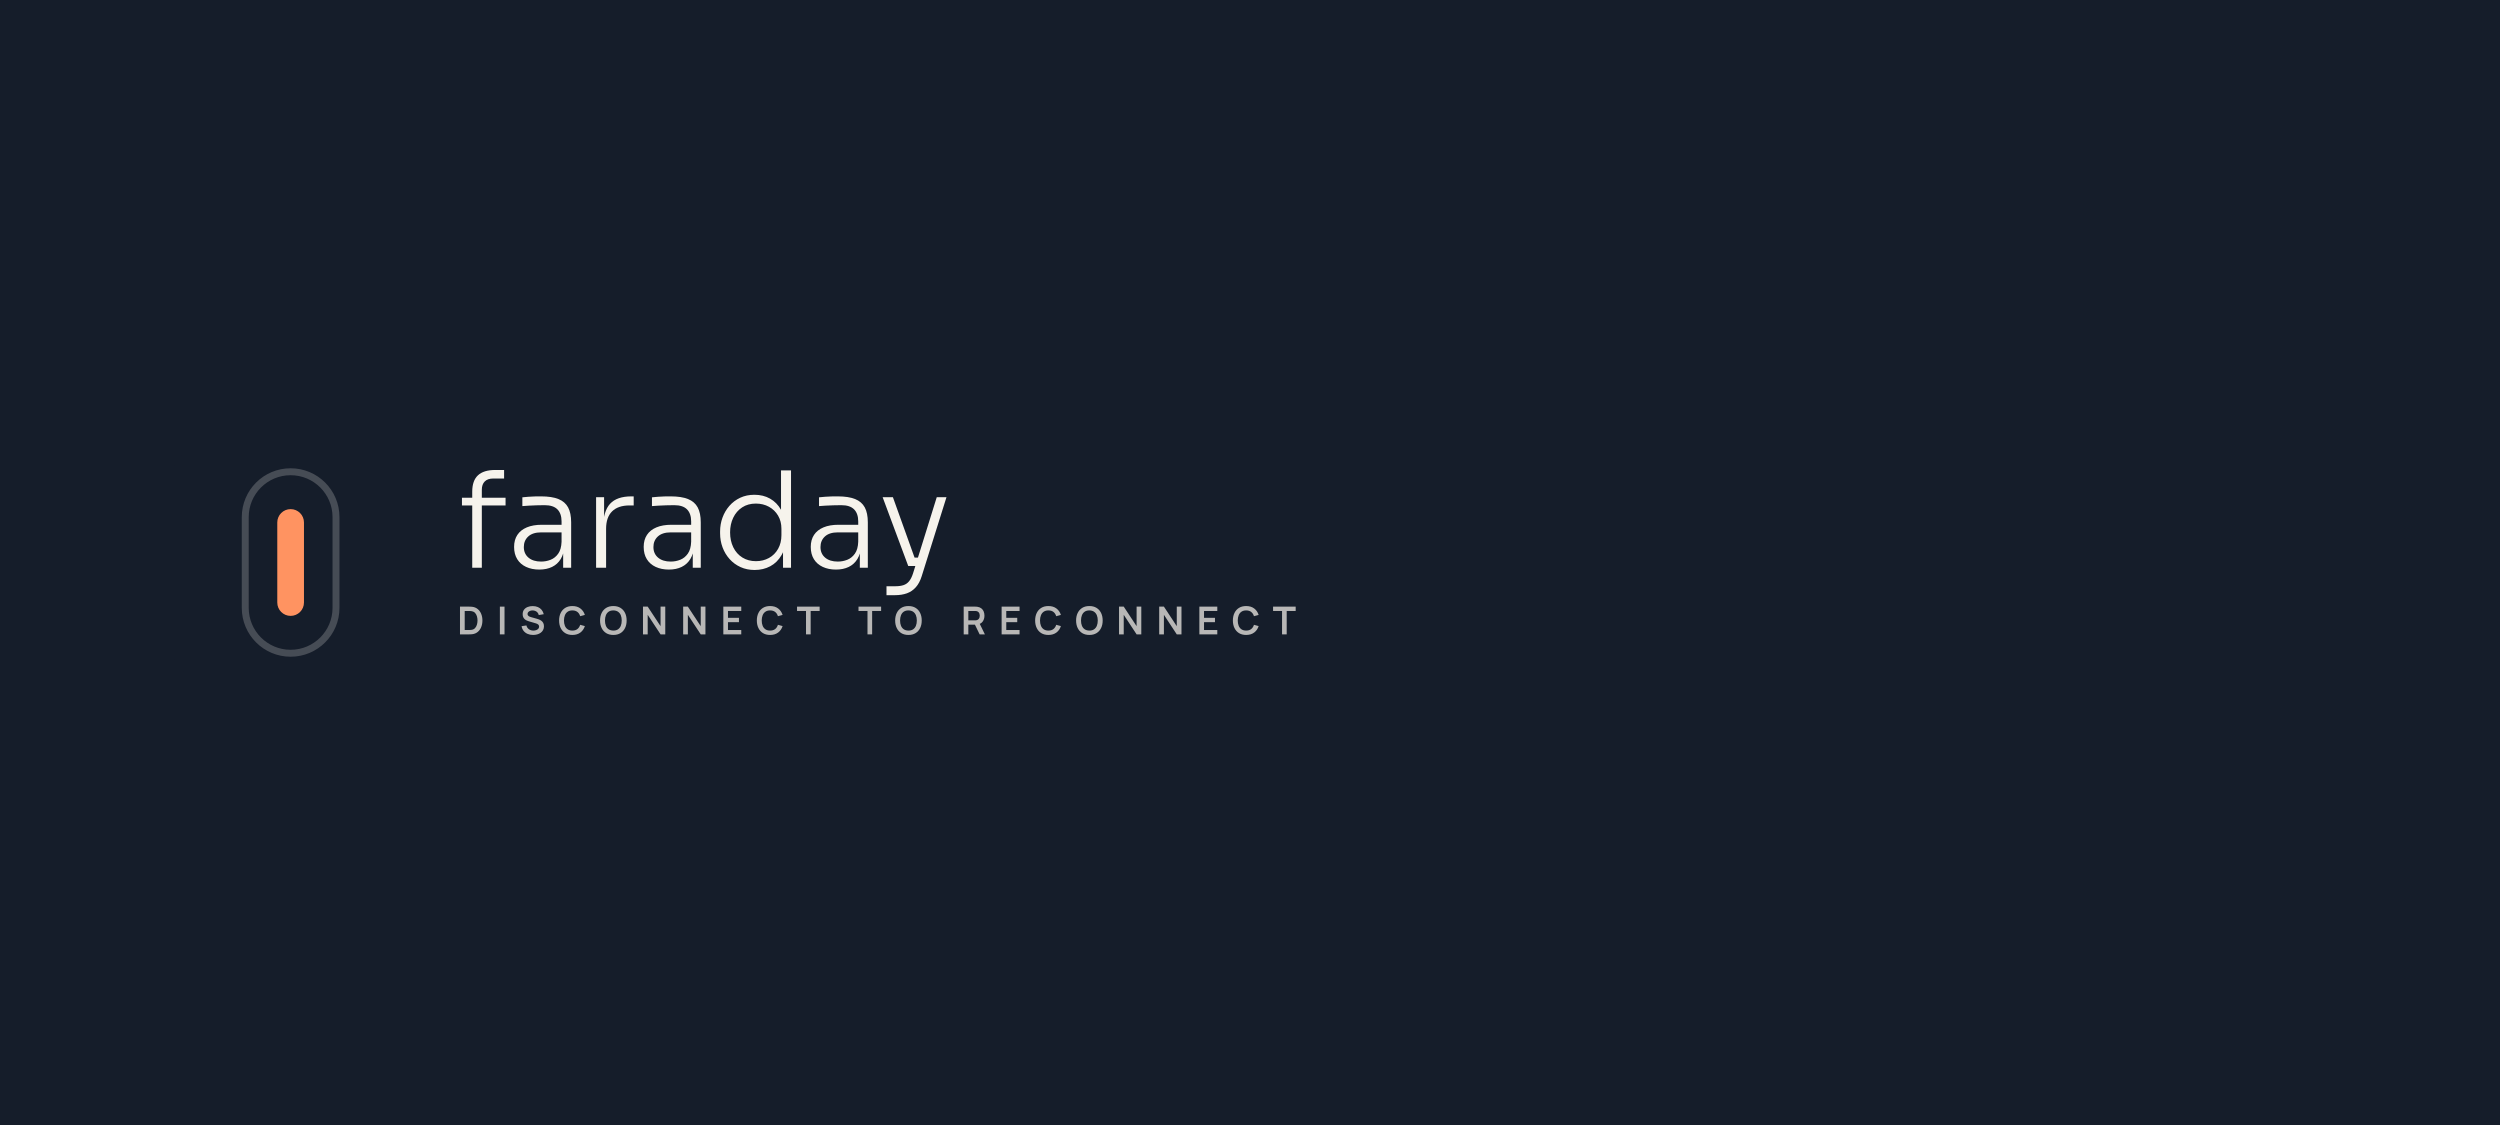
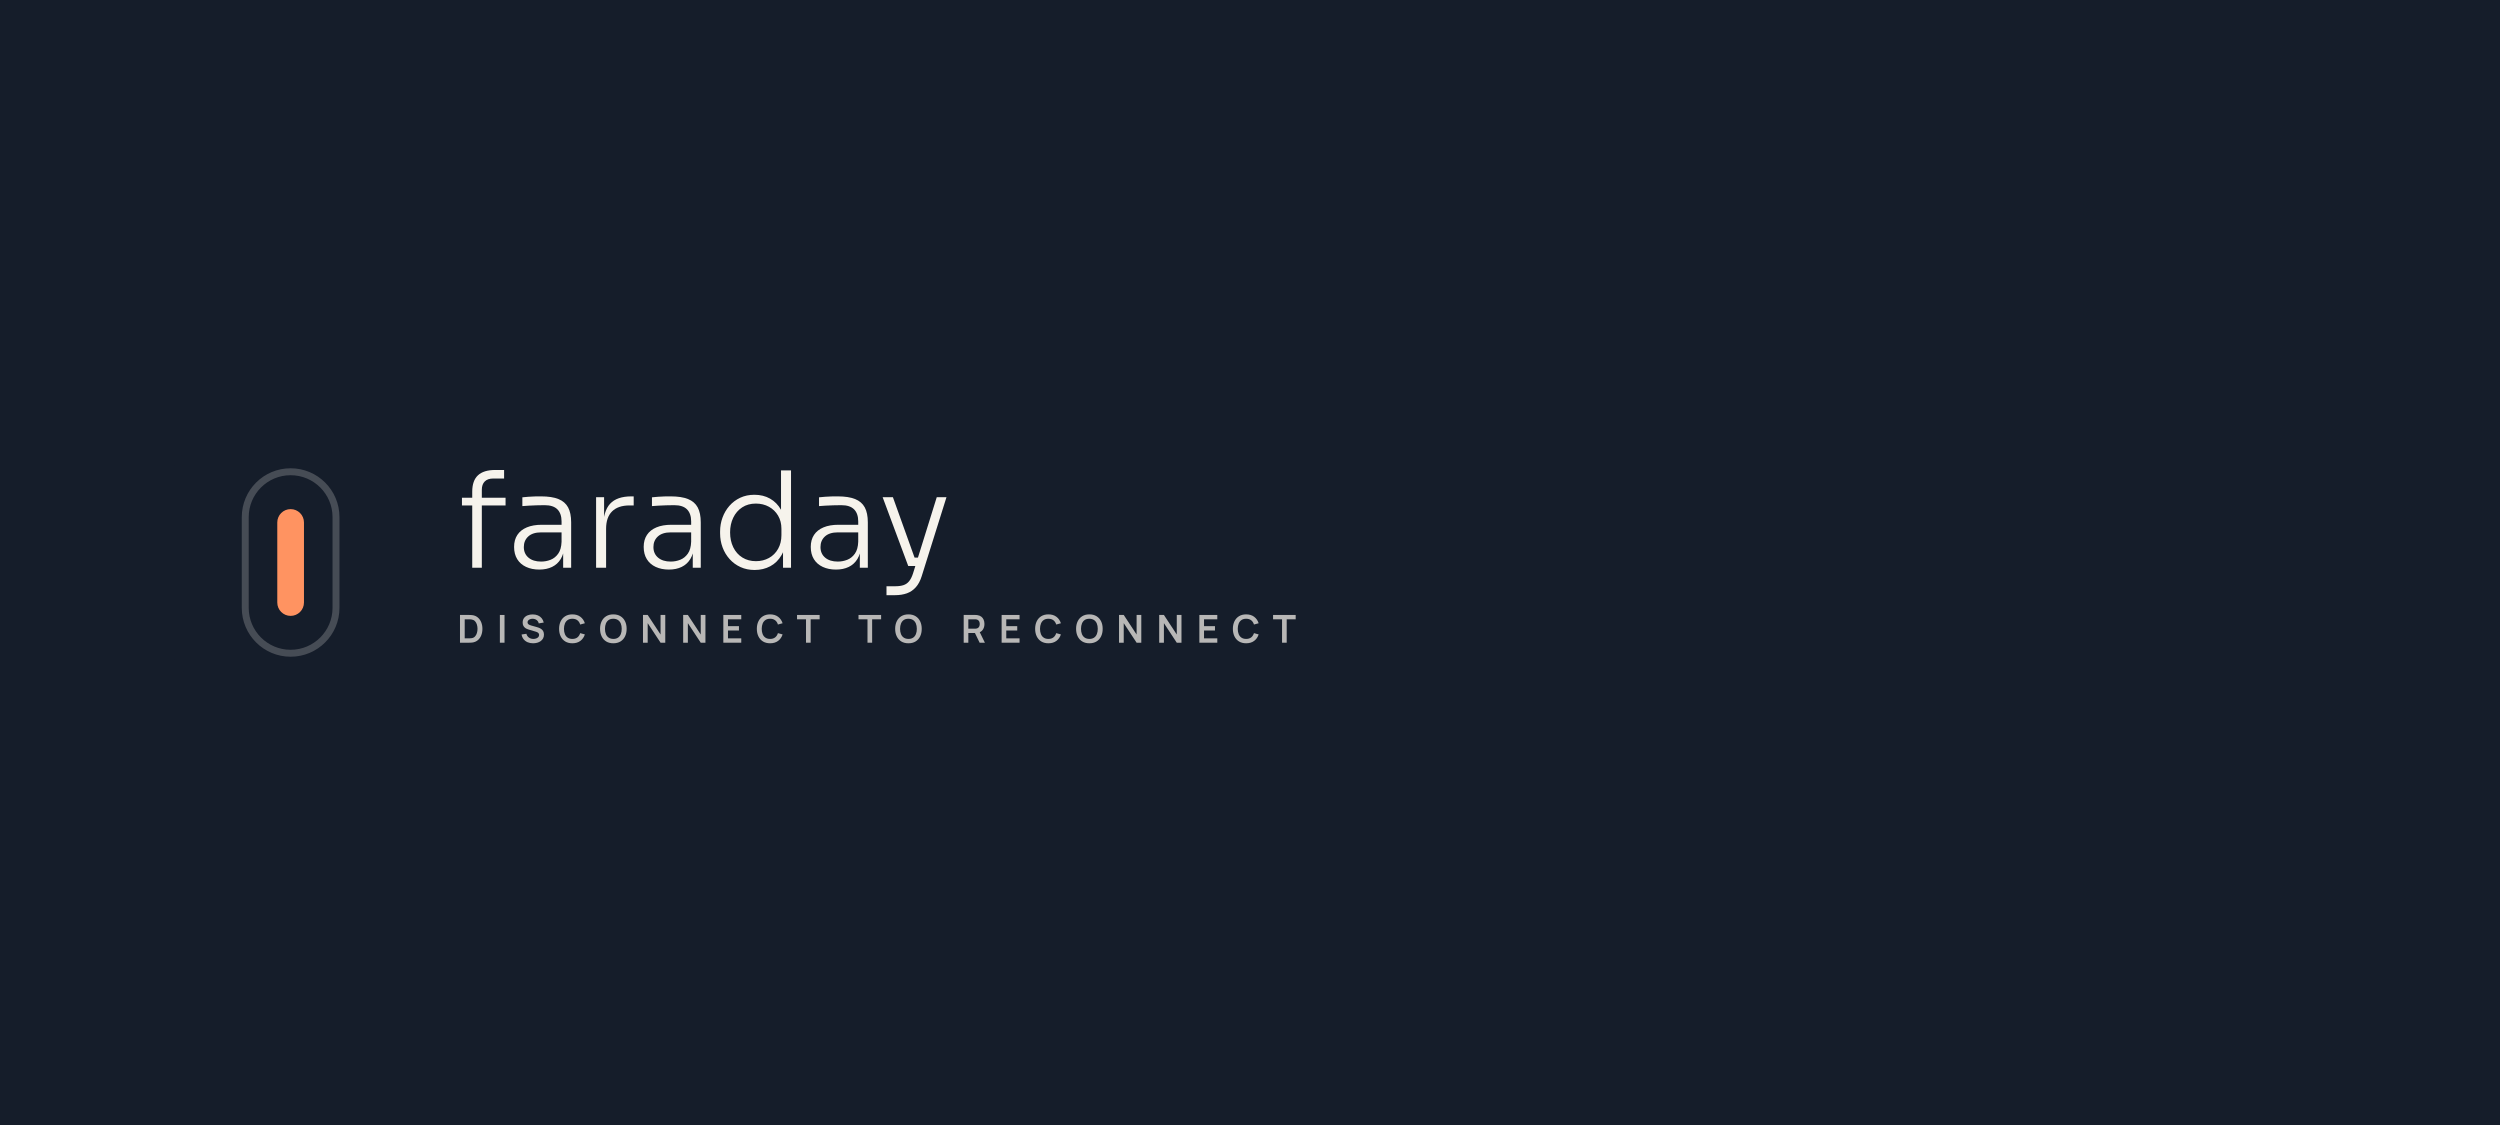
<svg xmlns="http://www.w3.org/2000/svg" width="2400" height="1080" viewBox="0 0 2400 1080" fill="none">
  <rect width="2400" height="1080" fill="#151D2A" />
  <g transform="translate(156 417) scale(2.5625)">
    <rect width="96" height="96" rx="26" fill="#151D2A" />
    <rect x="31" y="14" width="34" height="68" rx="17" stroke="rgba(246,243,236,.22)" stroke-width="2.6" />
    <rect x="43" y="28" width="10" height="40" rx="5" fill="#FF9361" />
  </g>
  <path d="M462.55 545L453.34 545L453.34 472.04Q453.34 461.42 458.84 456.30Q464.34 451.18 475.35 451.18L475.35 451.18L483.93 451.18L483.93 459.37L473.56 459.37Q468.18 459.37 465.37 462.18Q462.55 465 462.55 470.12L462.55 470.12L462.55 545ZM485.34 485.22L443.48 485.22L443.48 477.80L485.34 477.80L485.34 485.22Z" fill="#F6F3EC" opacity="1" />
  <path d="M548.31 545L540.63 545L540.63 524.65L539.10 524.65L539.10 500.58Q539.10 493.03 535.13 489Q531.16 484.97 522.84 484.97L522.84 484.97Q519 484.97 515.10 485.10Q511.19 485.22 507.67 485.42Q504.15 485.61 501.46 485.86L501.46 485.86L501.46 477.42Q504.28 477.16 507.22 476.90Q510.17 476.65 513.30 476.58Q516.44 476.52 519.38 476.52L519.38 476.52Q529.75 476.52 536.09 479.08Q542.42 481.64 545.37 487.08Q548.31 492.52 548.31 501.48L548.31 501.48L548.31 545ZM517.72 546.79L517.72 546.79Q510.55 546.79 505.05 544.23Q499.54 541.67 496.54 536.81Q493.53 531.94 493.53 525.03L493.53 525.03Q493.53 518.25 496.66 513.51Q499.80 508.78 505.75 506.28Q511.70 503.78 520.15 503.78L520.15 503.78L539.99 503.78L539.99 511.08L519.51 511.08Q511.45 511.08 507.16 514.98Q502.87 518.89 502.87 525.16L502.87 525.16Q502.87 531.56 507.35 535.34Q511.83 539.11 519.51 539.11L519.51 539.11Q524.25 539.11 528.60 537.38Q532.95 535.66 535.90 531.50Q538.84 527.34 539.10 520.04L539.10 520.04L541.91 524.01Q541.40 531.56 538.33 536.62Q535.26 541.67 530.01 544.23Q524.76 546.79 517.72 546.79Z" fill="#F6F3EC" opacity="1" />
  <path d="M581.85 545L572.25 545L572.25 477.29L579.93 477.29L579.93 505.58L579.16 505.58Q579.16 490.73 585.69 483.62Q592.22 476.52 606.17 476.52L606.17 476.52L608.34 476.52L608.34 485.22L604.38 485.22Q593.37 485.22 587.61 490.92Q581.85 496.62 581.85 507.62L581.85 507.62L581.85 545Z" fill="#F6F3EC" opacity="1" />
  <path d="M672.73 545L665.05 545L665.05 524.65L663.51 524.65L663.51 500.58Q663.51 493.03 659.54 489Q655.58 484.97 647.26 484.97L647.26 484.97Q643.42 484.97 639.51 485.10Q635.61 485.22 632.09 485.42Q628.57 485.61 625.88 485.86L625.88 485.86L625.88 477.42Q628.70 477.16 631.64 476.90Q634.58 476.65 637.72 476.58Q640.86 476.52 643.80 476.52L643.80 476.52Q654.17 476.52 660.50 479.08Q666.84 481.64 669.78 487.08Q672.73 492.52 672.73 501.48L672.73 501.48L672.73 545ZM642.14 546.79L642.14 546.79Q634.97 546.79 629.46 544.23Q623.96 541.67 620.95 536.81Q617.94 531.94 617.94 525.03L617.94 525.03Q617.94 518.25 621.08 513.51Q624.22 508.78 630.17 506.28Q636.12 503.78 644.57 503.78L644.57 503.78L664.41 503.78L664.41 511.08L643.93 511.08Q635.86 511.08 631.58 514.98Q627.29 518.89 627.29 525.16L627.29 525.16Q627.29 531.56 631.77 535.34Q636.25 539.11 643.93 539.11L643.93 539.11Q648.66 539.11 653.02 537.38Q657.37 535.66 660.31 531.50Q663.26 527.34 663.51 520.04L663.51 520.04L666.33 524.01Q665.82 531.56 662.74 536.62Q659.67 541.67 654.42 544.23Q649.18 546.79 642.14 546.79Z" fill="#F6F3EC" opacity="1" />
  <path d="M724.44 547.18L724.44 547.18Q717.02 547.18 710.94 544.42Q704.86 541.67 700.44 536.74Q696.02 531.82 693.66 525.48Q691.29 519.14 691.29 511.98L691.29 511.98L691.29 510.18Q691.29 503.27 693.59 496.94Q695.90 490.60 700.18 485.67Q704.47 480.74 710.55 477.86Q716.63 474.98 724.18 474.98L724.18 474.98Q732.76 474.98 739.29 478.70Q745.82 482.41 749.78 489.38Q753.75 496.36 754.01 506.47L754.01 506.47L749.78 498.54L749.78 451.56L759.38 451.56L759.38 545L751.70 545L751.70 514.92L754.78 514.92Q754.52 525.54 750.36 532.78Q746.20 540.01 739.48 543.59Q732.76 547.18 724.44 547.18ZM725.72 538.73L725.72 538.73Q732.63 538.73 738.20 535.66Q743.77 532.58 746.97 526.89Q750.17 521.19 750.17 513.77L750.17 513.77L750.17 507.62Q750.17 500.46 746.97 495.02Q743.77 489.58 738.20 486.50Q732.63 483.43 725.59 483.43L725.59 483.43Q718.04 483.43 712.47 487.08Q706.90 490.73 703.90 497Q700.89 503.27 700.89 511.08L700.89 511.08Q700.89 519.14 703.96 525.42Q707.03 531.69 712.66 535.21Q718.30 538.73 725.72 538.73Z" fill="#F6F3EC" opacity="1" />
  <path d="M833.11 545L825.43 545L825.43 524.65L823.90 524.65L823.90 500.58Q823.90 493.03 819.93 489Q815.96 484.97 807.64 484.97L807.64 484.97Q803.80 484.97 799.90 485.10Q795.99 485.22 792.47 485.42Q788.95 485.61 786.26 485.86L786.26 485.86L786.26 477.42Q789.08 477.16 792.02 476.90Q794.97 476.65 798.10 476.58Q801.24 476.52 804.18 476.52L804.18 476.52Q814.55 476.52 820.89 479.08Q827.22 481.64 830.17 487.08Q833.11 492.52 833.11 501.48L833.11 501.48L833.11 545ZM802.52 546.79L802.52 546.79Q795.35 546.79 789.85 544.23Q784.34 541.67 781.34 536.81Q778.33 531.94 778.33 525.03L778.33 525.03Q778.33 518.25 781.46 513.51Q784.60 508.78 790.55 506.28Q796.50 503.78 804.95 503.78L804.95 503.78L824.79 503.78L824.79 511.08L804.31 511.08Q796.25 511.08 791.96 514.98Q787.67 518.89 787.67 525.16L787.67 525.16Q787.67 531.56 792.15 535.34Q796.63 539.11 804.31 539.11L804.31 539.11Q809.05 539.11 813.40 537.38Q817.75 535.66 820.70 531.50Q823.64 527.34 823.90 520.04L823.90 520.04L826.71 524.01Q826.20 531.56 823.13 536.62Q820.06 541.67 814.81 544.23Q809.56 546.79 802.52 546.79Z" fill="#F6F3EC" opacity="1" />
  <path d="M859.22 571.37L851.03 571.37L851.03 562.79L859.74 562.79Q864.22 562.79 867.42 561.70Q870.62 560.62 872.79 557.93Q874.97 555.24 876.50 550.50L876.50 550.50L899.29 477.29L908.63 477.29L884.82 553.19Q882.78 559.72 879.19 563.75Q875.61 567.78 870.62 569.58Q865.62 571.37 859.22 571.37L859.22 571.37ZM885.21 543.34L873.05 543.34L873.05 535.27L885.21 535.27L885.21 543.34ZM880.86 543.34L871.90 543.34L847.32 477.29L857.18 477.29L880.86 543.34Z" fill="#F6F3EC" opacity="1" />
-   <path d="M450.08 609L441.59 609L441.59 582.36L450.08 582.36Q450.41 582.36 451.40 582.38Q452.39 582.40 453.32 582.51L453.32 582.51Q456.48 582.91 458.67 584.76Q460.87 586.60 462.00 589.45Q463.12 592.29 463.12 595.68L463.12 595.68Q463.12 599.07 462.00 601.91Q460.87 604.76 458.67 606.60Q456.48 608.45 453.32 608.85L453.32 608.85Q452.41 608.96 451.41 608.98Q450.41 609 450.08 609L450.08 609ZM446.12 586.56L446.12 604.80L450.08 604.80Q450.64 604.80 451.50 604.76Q452.36 604.73 453.02 604.60L453.02 604.60Q454.91 604.25 456.09 602.91Q457.28 601.58 457.84 599.68Q458.41 597.77 458.41 595.68L458.41 595.68Q458.41 593.52 457.83 591.61Q457.26 589.70 456.07 588.41Q454.87 587.11 453.02 586.76L453.02 586.76Q452.36 586.62 451.50 586.59Q450.64 586.56 450.08 586.56L450.08 586.56L446.12 586.56Z" fill="#F6F3EC" opacity="0.72" />
-   <path d="M484.34 609L479.88 609L479.88 582.36L484.34 582.36L484.34 609Z" fill="#F6F3EC" opacity="0.72" />
-   <path d="M511.75 609.55L511.75 609.55Q508.82 609.55 506.48 608.54Q504.14 607.52 502.64 605.62Q501.13 603.73 500.72 601.12L500.72 601.12L505.35 600.42Q505.94 602.78 507.78 604.08Q509.62 605.37 512.02 605.37L512.02 605.37Q513.45 605.37 514.71 604.93Q515.97 604.49 516.75 603.63Q517.54 602.78 517.54 601.54L517.54 601.54Q517.54 600.99 517.35 600.52Q517.17 600.05 516.81 599.68Q516.45 599.31 515.88 599.00Q515.32 598.70 514.58 598.47L514.58 598.47L507.70 596.44Q506.81 596.18 505.78 595.74Q504.75 595.31 503.84 594.54Q502.92 593.77 502.34 592.58Q501.76 591.39 501.76 589.63L501.76 589.63Q501.76 587.06 503.06 585.31Q504.37 583.56 506.58 582.69Q508.79 581.82 511.49 581.84L511.49 581.84Q514.23 581.86 516.37 582.78Q518.52 583.69 519.96 585.43Q521.40 587.17 522.00 589.63L522.00 589.63L517.20 590.46Q516.91 589.06 516.07 588.07Q515.23 587.08 514.01 586.56Q512.80 586.04 511.43 586.00L511.43 586.00Q510.10 585.99 508.96 586.40Q507.83 586.82 507.13 587.60Q506.44 588.37 506.44 589.41L506.44 589.41Q506.44 590.39 507.03 591.01Q507.62 591.63 508.50 591.99Q509.38 592.35 510.29 592.59L510.29 592.59L515.06 593.92Q516.04 594.18 517.26 594.63Q518.48 595.07 519.61 595.87Q520.74 596.66 521.47 597.96Q522.20 599.25 522.20 601.25L522.20 601.25Q522.20 603.32 521.34 604.88Q520.48 606.45 519.02 607.48Q517.56 608.52 515.68 609.04Q513.80 609.55 511.75 609.55Z" fill="#F6F3EC" opacity="0.72" />
-   <path d="M549.48 609.55L549.48 609.55Q545.49 609.55 542.64 607.81Q539.79 606.06 538.26 602.93Q536.73 599.81 536.73 595.68L536.73 595.68Q536.73 591.55 538.26 588.43Q539.79 585.30 542.64 583.55Q545.49 581.80 549.48 581.80L549.48 581.80Q554.09 581.80 557.16 584.11Q560.23 586.41 561.47 590.32L561.47 590.32L556.97 591.55Q556.20 588.95 554.33 587.48Q552.46 586.00 549.48 586.00L549.48 586.00Q546.80 586.00 545.01 587.21Q543.23 588.41 542.33 590.58Q541.43 592.76 541.41 595.68L541.41 595.68Q541.41 598.60 542.31 600.78Q543.21 602.95 545.00 604.15Q546.80 605.36 549.48 605.36L549.48 605.36Q552.46 605.36 554.33 603.88Q556.20 602.40 556.97 599.81L556.97 599.81L561.47 601.04Q560.23 604.95 557.16 607.25Q554.09 609.55 549.48 609.55Z" fill="#F6F3EC" opacity="0.72" />
-   <path d="M588.81 609.55L588.81 609.55Q584.81 609.55 581.96 607.81Q579.11 606.06 577.59 602.93Q576.06 599.81 576.06 595.68L576.06 595.68Q576.06 591.55 577.59 588.43Q579.11 585.30 581.96 583.55Q584.81 581.80 588.81 581.80L588.81 581.80Q592.80 581.80 595.66 583.55Q598.52 585.30 600.04 588.43Q601.57 591.55 601.57 595.68L601.57 595.68Q601.57 599.81 600.04 602.93Q598.52 606.06 595.66 607.81Q592.80 609.55 588.81 609.55ZM588.81 605.36L588.81 605.36Q591.49 605.37 593.27 604.17Q595.06 602.97 595.96 600.79Q596.85 598.60 596.85 595.68L596.85 595.68Q596.85 592.76 595.96 590.60Q595.06 588.45 593.27 587.24Q591.49 586.04 588.81 586.00L588.81 586.00Q586.12 585.99 584.35 587.19Q582.57 588.39 581.67 590.57Q580.78 592.76 580.78 595.68L580.78 595.68Q580.78 598.60 581.66 600.76Q582.55 602.91 584.34 604.12Q586.12 605.32 588.81 605.36Z" fill="#F6F3EC" opacity="0.72" />
-   <path d="M621.78 609L617.27 609L617.27 582.36L621.78 582.36L634.14 601.14L634.14 582.36L638.66 582.36L638.66 609L634.14 609L621.78 590.22L621.78 609Z" fill="#F6F3EC" opacity="0.72" />
-   <path d="M660.35 609L655.84 609L655.84 582.36L660.35 582.36L672.71 601.14L672.71 582.36L677.22 582.36L677.22 609L672.71 609L660.35 590.22L660.35 609Z" fill="#F6F3EC" opacity="0.72" />
-   <path d="M711.61 609L694.40 609L694.40 582.36L711.61 582.36L711.61 586.54L698.86 586.54L698.86 593.11L709.39 593.11L709.39 597.29L698.86 597.29L698.86 604.82L711.61 604.82L711.61 609Z" fill="#F6F3EC" opacity="0.72" />
-   <path d="M739.31 609.55L739.31 609.55Q735.32 609.55 732.47 607.81Q729.62 606.06 728.09 602.93Q726.57 599.81 726.57 595.68L726.57 595.68Q726.57 591.55 728.09 588.43Q729.62 585.30 732.47 583.55Q735.32 581.80 739.31 581.80L739.31 581.80Q743.92 581.80 746.99 584.11Q750.06 586.41 751.30 590.32L751.30 590.32L746.81 591.55Q746.03 588.95 744.16 587.48Q742.29 586.00 739.31 586.00L739.31 586.00Q736.63 586.00 734.85 587.21Q733.06 588.41 732.16 590.58Q731.27 592.76 731.25 595.68L731.25 595.68Q731.25 598.60 732.15 600.78Q733.04 602.95 734.84 604.15Q736.63 605.36 739.31 605.36L739.31 605.36Q742.29 605.36 744.16 603.88Q746.03 602.40 746.81 599.81L746.81 599.81L751.30 601.04Q750.06 604.95 746.99 607.25Q743.92 609.55 739.31 609.55Z" fill="#F6F3EC" opacity="0.72" />
-   <path d="M778.23 609L773.77 609L773.77 586.54L765.15 586.54L765.15 582.36L786.85 582.36L786.85 586.54L778.23 586.54L778.23 609Z" fill="#F6F3EC" opacity="0.72" />
-   <path d="M837.25 609L832.79 609L832.79 586.54L824.17 586.54L824.17 582.36L845.87 582.36L845.87 586.54L837.25 586.54L837.25 609Z" fill="#F6F3EC" opacity="0.72" />
-   <path d="M872.10 609.55L872.10 609.55Q868.10 609.55 865.25 607.81Q862.41 606.06 860.88 602.93Q859.35 599.81 859.35 595.68L859.35 595.68Q859.35 591.55 860.88 588.43Q862.41 585.30 865.25 583.55Q868.10 581.80 872.10 581.80L872.10 581.80Q876.10 581.80 878.95 583.55Q881.81 585.30 883.34 588.43Q884.86 591.55 884.86 595.68L884.86 595.68Q884.86 599.81 883.34 602.93Q881.81 606.06 878.95 607.81Q876.10 609.55 872.10 609.55ZM872.10 605.36L872.10 605.36Q874.78 605.37 876.57 604.17Q878.35 602.97 879.25 600.79Q880.15 598.60 880.15 595.68L880.15 595.68Q880.15 592.76 879.25 590.60Q878.35 588.45 876.57 587.24Q874.78 586.04 872.10 586.00L872.10 586.00Q869.42 585.99 867.64 587.19Q865.87 588.39 864.97 590.57Q864.07 592.76 864.07 595.68L864.07 595.68Q864.07 598.60 864.96 600.76Q865.85 602.91 867.63 604.12Q869.42 605.32 872.10 605.36Z" fill="#F6F3EC" opacity="0.72" />
-   <path d="M929.60 609L925.14 609L925.14 582.36L936.15 582.36Q936.54 582.36 937.15 582.39Q937.76 582.42 938.28 582.51L938.28 582.51Q940.59 582.86 942.10 584.04Q943.61 585.23 944.34 587.03Q945.07 588.84 945.07 591.04L945.07 591.04Q945.07 594.29 943.42 596.63Q941.78 598.97 938.37 599.53L938.37 599.53L936.47 599.69L929.60 599.69L929.60 609ZM945.49 609L940.44 609L935.19 598.16L939.72 597.16L945.49 609ZM929.60 586.54L929.60 595.53L935.97 595.53Q936.34 595.53 936.80 595.50Q937.26 595.46 937.65 595.35L937.65 595.35Q938.76 595.07 939.40 594.37Q940.04 593.66 940.31 592.78Q940.57 591.89 940.57 591.04L940.57 591.04Q940.57 590.19 940.31 589.29Q940.04 588.39 939.40 587.69Q938.76 586.99 937.65 586.71L937.65 586.71Q937.26 586.60 936.80 586.57Q936.34 586.54 935.97 586.54L935.97 586.54L929.60 586.54Z" fill="#F6F3EC" opacity="0.72" />
-   <path d="M978.77 609L961.56 609L961.56 582.36L978.77 582.36L978.77 586.54L966.02 586.54L966.02 593.11L976.55 593.11L976.55 597.29L966.02 597.29L966.02 604.82L978.77 604.82L978.77 609Z" fill="#F6F3EC" opacity="0.72" />
-   <path d="M1006.48 609.55L1006.48 609.55Q1002.48 609.55 999.63 607.81Q996.78 606.06 995.26 602.93Q993.73 599.81 993.73 595.68L993.73 595.68Q993.73 591.55 995.26 588.43Q996.78 585.30 999.63 583.55Q1002.48 581.80 1006.48 581.80L1006.48 581.80Q1011.08 581.80 1014.15 584.11Q1017.22 586.41 1018.46 590.32L1018.46 590.32L1013.97 591.55Q1013.19 588.95 1011.32 587.48Q1009.45 586.00 1006.48 586.00L1006.48 586.00Q1003.79 586.00 1002.01 587.21Q1000.22 588.41 999.33 590.58Q998.43 592.76 998.41 595.68L998.41 595.68Q998.41 598.60 999.31 600.78Q1000.20 602.95 1002.00 604.15Q1003.79 605.36 1006.48 605.36L1006.48 605.36Q1009.45 605.36 1011.32 603.88Q1013.19 602.40 1013.97 599.81L1013.97 599.81L1018.46 601.04Q1017.22 604.95 1014.15 607.25Q1011.08 609.55 1006.48 609.55Z" fill="#F6F3EC" opacity="0.72" />
-   <path d="M1045.80 609.55L1045.80 609.55Q1041.80 609.55 1038.96 607.81Q1036.11 606.06 1034.58 602.93Q1033.05 599.81 1033.05 595.68L1033.05 595.68Q1033.05 591.55 1034.58 588.43Q1036.11 585.30 1038.96 583.55Q1041.80 581.80 1045.80 581.80L1045.80 581.80Q1049.80 581.80 1052.65 583.55Q1055.51 585.30 1057.04 588.43Q1058.57 591.55 1058.57 595.68L1058.57 595.68Q1058.57 599.81 1057.04 602.93Q1055.51 606.06 1052.65 607.81Q1049.80 609.55 1045.80 609.55ZM1045.80 605.36L1045.80 605.36Q1048.48 605.37 1050.27 604.17Q1052.05 602.97 1052.95 600.79Q1053.85 598.60 1053.85 595.68L1053.85 595.68Q1053.85 592.76 1052.95 590.60Q1052.05 588.45 1050.27 587.24Q1048.48 586.04 1045.80 586.00L1045.80 586.00Q1043.12 585.99 1041.34 587.19Q1039.57 588.39 1038.67 590.57Q1037.77 592.76 1037.77 595.68L1037.77 595.68Q1037.77 598.60 1038.66 600.76Q1039.55 602.91 1041.33 604.12Q1043.12 605.32 1045.80 605.36Z" fill="#F6F3EC" opacity="0.72" />
-   <path d="M1078.78 609L1074.27 609L1074.27 582.36L1078.78 582.36L1091.14 601.14L1091.14 582.36L1095.65 582.36L1095.65 609L1091.14 609L1078.78 590.22L1078.78 609Z" fill="#F6F3EC" opacity="0.72" />
-   <path d="M1117.35 609L1112.83 609L1112.83 582.36L1117.35 582.36L1129.70 601.14L1129.70 582.36L1134.22 582.36L1134.22 609L1129.70 609L1117.35 590.22L1117.35 609Z" fill="#F6F3EC" opacity="0.72" />
-   <path d="M1168.60 609L1151.40 609L1151.40 582.36L1168.60 582.36L1168.60 586.54L1155.86 586.54L1155.86 593.11L1166.38 593.11L1166.38 597.29L1155.86 597.29L1155.86 604.82L1168.60 604.82L1168.60 609Z" fill="#F6F3EC" opacity="0.72" />
-   <path d="M1196.31 609.55L1196.31 609.55Q1192.31 609.55 1189.46 607.81Q1186.62 606.06 1185.09 602.93Q1183.56 599.81 1183.56 595.68L1183.56 595.68Q1183.56 591.55 1185.09 588.43Q1186.62 585.30 1189.46 583.55Q1192.31 581.80 1196.31 581.80L1196.31 581.80Q1200.92 581.80 1203.99 584.11Q1207.06 586.41 1208.30 590.32L1208.30 590.32L1203.80 591.55Q1203.02 588.95 1201.16 587.48Q1199.29 586.00 1196.31 586.00L1196.31 586.00Q1193.63 586.00 1191.84 587.21Q1190.06 588.41 1189.16 590.58Q1188.26 592.76 1188.24 595.68L1188.24 595.68Q1188.24 598.60 1189.14 600.78Q1190.04 602.95 1191.83 604.15Q1193.63 605.36 1196.31 605.36L1196.31 605.36Q1199.29 605.36 1201.16 603.88Q1203.02 602.40 1203.80 599.81L1203.80 599.81L1208.30 601.04Q1207.06 604.95 1203.99 607.25Q1200.92 609.55 1196.31 609.55Z" fill="#F6F3EC" opacity="0.72" />
-   <path d="M1235.23 609L1230.77 609L1230.77 586.54L1222.15 586.54L1222.15 582.36L1243.85 582.36L1243.85 586.54L1235.23 586.54L1235.23 609Z" fill="#F6F3EC" opacity="0.72" />
+   <path d="M450.08 617L441.59 617L441.59 590.36L450.08 590.36Q450.41 590.36 451.40 590.38Q452.39 590.40 453.32 590.51L453.32 590.51Q456.48 590.91 458.67 592.76Q460.87 594.60 462.00 597.45Q463.12 600.29 463.12 603.68L463.12 603.68Q463.12 607.07 462.00 609.91Q460.87 612.76 458.67 614.60Q456.48 616.45 453.32 616.85L453.32 616.85Q452.41 616.96 451.41 616.98Q450.41 617 450.08 617L450.08 617ZM446.12 594.56L446.12 612.80L450.08 612.80Q450.64 612.80 451.50 612.76Q452.36 612.73 453.02 612.60L453.02 612.60Q454.91 612.25 456.09 610.91Q457.28 609.58 457.84 607.68Q458.41 605.77 458.41 603.68L458.41 603.68Q458.41 601.52 457.83 599.61Q457.26 597.70 456.07 596.41Q454.87 595.11 453.02 594.76L453.02 594.76Q452.36 594.62 451.50 594.59Q450.64 594.56 450.08 594.56L450.08 594.56L446.12 594.56Z" fill="#F6F3EC" opacity="0.72" />
+   <path d="M484.34 617L479.88 617L479.88 590.36L484.34 590.36L484.34 617Z" fill="#F6F3EC" opacity="0.72" />
+   <path d="M511.75 617.55L511.75 617.55Q508.82 617.55 506.48 616.54Q504.14 615.52 502.64 613.62Q501.13 611.73 500.72 609.12L500.72 609.12L505.35 608.42Q505.94 610.78 507.78 612.08Q509.62 613.37 512.02 613.37L512.02 613.37Q513.45 613.37 514.71 612.93Q515.97 612.49 516.75 611.63Q517.54 610.78 517.54 609.54L517.54 609.54Q517.54 608.99 517.35 608.52Q517.17 608.05 516.81 607.68Q516.45 607.31 515.88 607.00Q515.32 606.70 514.58 606.47L514.58 606.47L507.70 604.44Q506.81 604.18 505.78 603.74Q504.75 603.31 503.84 602.54Q502.92 601.77 502.34 600.58Q501.76 599.39 501.76 597.63L501.76 597.63Q501.76 595.06 503.06 593.31Q504.37 591.56 506.58 590.69Q508.79 589.82 511.49 589.84L511.49 589.84Q514.23 589.86 516.37 590.78Q518.52 591.69 519.96 593.43Q521.40 595.17 522.00 597.63L522.00 597.63L517.20 598.46Q516.91 597.06 516.07 596.07Q515.23 595.08 514.01 594.56Q512.80 594.04 511.43 594.00L511.43 594.00Q510.10 593.99 508.96 594.40Q507.83 594.82 507.13 595.60Q506.44 596.37 506.44 597.41L506.44 597.41Q506.44 598.39 507.03 599.01Q507.62 599.63 508.50 599.99Q509.38 600.35 510.29 600.59L510.29 600.59L515.06 601.92Q516.04 602.18 517.26 602.63Q518.48 603.07 519.61 603.87Q520.74 604.66 521.47 605.96Q522.20 607.25 522.20 609.25L522.20 609.25Q522.20 611.32 521.34 612.88Q520.48 614.45 519.02 615.48Q517.56 616.52 515.68 617.04Q513.80 617.55 511.75 617.55Z" fill="#F6F3EC" opacity="0.72" />
+   <path d="M549.48 617.55L549.48 617.55Q545.49 617.55 542.64 615.81Q539.79 614.06 538.26 610.93Q536.73 607.81 536.73 603.68L536.73 603.68Q536.73 599.55 538.26 596.43Q539.79 593.30 542.64 591.55Q545.49 589.80 549.48 589.80L549.48 589.80Q554.09 589.80 557.16 592.11Q560.23 594.41 561.47 598.32L561.47 598.32L556.97 599.55Q556.20 596.95 554.33 595.48Q552.46 594.00 549.48 594.00L549.48 594.00Q546.80 594.00 545.01 595.21Q543.23 596.41 542.33 598.58Q541.43 600.76 541.41 603.68L541.41 603.68Q541.41 606.60 542.31 608.78Q543.21 610.95 545.00 612.15Q546.80 613.36 549.48 613.36L549.48 613.36Q552.46 613.36 554.33 611.88Q556.20 610.40 556.97 607.81L556.97 607.81L561.47 609.04Q560.23 612.95 557.16 615.25Q554.09 617.55 549.48 617.55Z" fill="#F6F3EC" opacity="0.72" />
+   <path d="M588.81 617.55L588.81 617.55Q584.81 617.55 581.96 615.81Q579.11 614.06 577.59 610.93Q576.06 607.81 576.06 603.68L576.06 603.68Q576.06 599.55 577.59 596.43Q579.11 593.30 581.96 591.55Q584.81 589.80 588.81 589.80L588.81 589.80Q592.80 589.80 595.66 591.55Q598.52 593.30 600.04 596.43Q601.57 599.55 601.57 603.68L601.57 603.68Q601.57 607.81 600.04 610.93Q598.52 614.06 595.66 615.81Q592.80 617.55 588.81 617.55ZM588.81 613.36L588.81 613.36Q591.49 613.37 593.27 612.17Q595.06 610.97 595.96 608.79Q596.85 606.60 596.85 603.68L596.85 603.68Q596.85 600.76 595.96 598.60Q595.06 596.45 593.27 595.24Q591.49 594.04 588.81 594.00L588.81 594.00Q586.12 593.99 584.35 595.19Q582.57 596.39 581.67 598.57Q580.78 600.76 580.78 603.68L580.78 603.68Q580.78 606.60 581.66 608.76Q582.55 610.91 584.34 612.12Q586.12 613.32 588.81 613.36Z" fill="#F6F3EC" opacity="0.72" />
+   <path d="M621.78 617L617.27 617L617.27 590.36L621.78 590.36L634.14 609.14L634.14 590.36L638.66 590.36L638.66 617L634.14 617L621.78 598.22L621.78 617Z" fill="#F6F3EC" opacity="0.72" />
+   <path d="M660.35 617L655.84 617L655.84 590.36L660.35 590.36L672.71 609.14L672.71 590.36L677.22 590.36L677.22 617L672.71 617L660.35 598.22L660.35 617Z" fill="#F6F3EC" opacity="0.72" />
+   <path d="M711.61 617L694.40 617L694.40 590.36L711.61 590.36L711.61 594.54L698.86 594.54L698.86 601.11L709.39 601.11L709.39 605.29L698.86 605.29L698.86 612.82L711.61 612.82L711.61 617Z" fill="#F6F3EC" opacity="0.72" />
+   <path d="M739.31 617.55L739.31 617.55Q735.32 617.55 732.47 615.81Q729.62 614.06 728.09 610.93Q726.57 607.81 726.57 603.68L726.57 603.68Q726.57 599.55 728.09 596.43Q729.62 593.30 732.47 591.55Q735.32 589.80 739.31 589.80L739.31 589.80Q743.92 589.80 746.99 592.11Q750.06 594.41 751.30 598.32L751.30 598.32L746.81 599.55Q746.03 596.95 744.16 595.48Q742.29 594.00 739.31 594.00L739.31 594.00Q736.63 594.00 734.85 595.21Q733.06 596.41 732.16 598.58Q731.27 600.76 731.25 603.68L731.25 603.68Q731.25 606.60 732.15 608.78Q733.04 610.95 734.84 612.15Q736.63 613.36 739.31 613.36L739.31 613.36Q742.29 613.36 744.16 611.88Q746.03 610.40 746.81 607.81L746.81 607.81L751.30 609.04Q750.06 612.95 746.99 615.25Q743.92 617.55 739.31 617.55Z" fill="#F6F3EC" opacity="0.72" />
+   <path d="M778.23 617L773.77 617L773.77 594.54L765.15 594.54L765.15 590.36L786.85 590.36L786.85 594.54L778.23 594.54L778.23 617Z" fill="#F6F3EC" opacity="0.72" />
+   <path d="M837.25 617L832.79 617L832.79 594.54L824.17 594.54L824.17 590.36L845.87 590.36L845.87 594.54L837.25 594.54L837.25 617Z" fill="#F6F3EC" opacity="0.72" />
+   <path d="M872.10 617.55L872.10 617.55Q868.10 617.55 865.25 615.81Q862.41 614.06 860.88 610.93Q859.35 607.81 859.35 603.68L859.35 603.68Q859.35 599.55 860.88 596.43Q862.41 593.30 865.25 591.55Q868.10 589.80 872.10 589.80L872.10 589.80Q876.10 589.80 878.95 591.55Q881.81 593.30 883.34 596.43Q884.86 599.55 884.86 603.68L884.86 603.68Q884.86 607.81 883.34 610.93Q881.81 614.06 878.95 615.81Q876.10 617.55 872.10 617.55ZM872.10 613.36L872.10 613.36Q874.78 613.37 876.57 612.17Q878.35 610.97 879.25 608.79Q880.15 606.60 880.15 603.68L880.15 603.68Q880.15 600.76 879.25 598.60Q878.35 596.45 876.57 595.24Q874.78 594.04 872.10 594.00L872.10 594.00Q869.42 593.99 867.64 595.19Q865.87 596.39 864.97 598.57Q864.07 600.76 864.07 603.68L864.07 603.68Q864.07 606.60 864.96 608.76Q865.85 610.91 867.63 612.12Q869.42 613.32 872.10 613.36Z" fill="#F6F3EC" opacity="0.72" />
+   <path d="M929.60 617L925.14 617L925.14 590.36L936.15 590.36Q936.54 590.36 937.15 590.39Q937.76 590.42 938.28 590.51L938.28 590.51Q940.59 590.86 942.10 592.04Q943.61 593.23 944.34 595.03Q945.07 596.84 945.07 599.04L945.07 599.04Q945.07 602.29 943.42 604.63Q941.78 606.97 938.37 607.53L938.37 607.53L936.47 607.69L929.60 607.69L929.60 617ZM945.49 617L940.44 617L935.19 606.16L939.72 605.16L945.49 617ZM929.60 594.54L929.60 603.53L935.97 603.53Q936.34 603.53 936.80 603.50Q937.26 603.46 937.65 603.35L937.65 603.35Q938.76 603.07 939.40 602.37Q940.04 601.66 940.31 600.78Q940.57 599.89 940.57 599.04L940.57 599.04Q940.57 598.19 940.31 597.29Q940.04 596.39 939.40 595.69Q938.76 594.99 937.65 594.71L937.65 594.71Q937.26 594.60 936.80 594.57Q936.34 594.54 935.97 594.54L935.97 594.54L929.60 594.54Z" fill="#F6F3EC" opacity="0.72" />
+   <path d="M978.77 617L961.56 617L961.56 590.36L978.77 590.36L978.77 594.54L966.02 594.54L966.02 601.11L976.55 601.11L976.55 605.29L966.02 605.29L966.02 612.82L978.77 612.82L978.77 617Z" fill="#F6F3EC" opacity="0.72" />
+   <path d="M1006.48 617.55L1006.48 617.55Q1002.48 617.55 999.63 615.81Q996.78 614.06 995.26 610.93Q993.73 607.81 993.73 603.68L993.73 603.68Q993.73 599.55 995.26 596.43Q996.78 593.30 999.63 591.55Q1002.48 589.80 1006.48 589.80L1006.48 589.80Q1011.08 589.80 1014.15 592.11Q1017.22 594.41 1018.46 598.32L1018.46 598.32L1013.97 599.55Q1013.19 596.95 1011.32 595.48Q1009.45 594.00 1006.48 594.00L1006.48 594.00Q1003.79 594.00 1002.01 595.21Q1000.22 596.41 999.33 598.58Q998.43 600.76 998.41 603.68L998.41 603.68Q998.41 606.60 999.31 608.78Q1000.20 610.95 1002.00 612.15Q1003.79 613.36 1006.48 613.36L1006.48 613.36Q1009.45 613.36 1011.32 611.88Q1013.19 610.40 1013.97 607.81L1013.97 607.81L1018.46 609.04Q1017.22 612.95 1014.15 615.25Q1011.08 617.55 1006.48 617.55Z" fill="#F6F3EC" opacity="0.72" />
+   <path d="M1045.80 617.55L1045.80 617.55Q1041.80 617.55 1038.96 615.81Q1036.11 614.06 1034.58 610.93Q1033.05 607.81 1033.05 603.68L1033.05 603.68Q1033.05 599.55 1034.58 596.43Q1036.11 593.30 1038.96 591.55Q1041.80 589.80 1045.80 589.80L1045.80 589.80Q1049.80 589.80 1052.65 591.55Q1055.51 593.30 1057.04 596.43Q1058.57 599.55 1058.57 603.68L1058.57 603.68Q1058.57 607.81 1057.04 610.93Q1055.51 614.06 1052.65 615.81Q1049.80 617.55 1045.80 617.55ZM1045.80 613.36L1045.80 613.36Q1048.48 613.37 1050.27 612.17Q1052.05 610.97 1052.95 608.79Q1053.85 606.60 1053.85 603.68L1053.85 603.68Q1053.85 600.76 1052.95 598.60Q1052.05 596.45 1050.27 595.24Q1048.48 594.04 1045.80 594.00L1045.80 594.00Q1043.12 593.99 1041.34 595.19Q1039.57 596.39 1038.67 598.57Q1037.77 600.76 1037.77 603.68L1037.77 603.68Q1037.77 606.60 1038.66 608.76Q1039.55 610.91 1041.33 612.12Q1043.12 613.32 1045.80 613.36Z" fill="#F6F3EC" opacity="0.72" />
+   <path d="M1078.78 617L1074.27 617L1074.27 590.36L1078.78 590.36L1091.14 609.14L1091.14 590.36L1095.65 590.36L1095.65 617L1091.14 617L1078.78 598.22L1078.78 617Z" fill="#F6F3EC" opacity="0.72" />
+   <path d="M1117.35 617L1112.83 617L1112.83 590.36L1117.35 590.36L1129.70 609.14L1129.70 590.36L1134.22 590.36L1134.22 617L1129.70 617L1117.35 598.22L1117.35 617Z" fill="#F6F3EC" opacity="0.72" />
+   <path d="M1168.60 617L1151.40 617L1151.40 590.36L1168.60 590.36L1168.60 594.54L1155.86 594.54L1155.86 601.11L1166.38 601.11L1166.38 605.29L1155.86 605.29L1155.86 612.82L1168.60 612.82L1168.60 617Z" fill="#F6F3EC" opacity="0.72" />
+   <path d="M1196.31 617.55L1196.31 617.55Q1192.31 617.55 1189.46 615.81Q1186.62 614.06 1185.09 610.93Q1183.56 607.81 1183.56 603.68L1183.56 603.68Q1183.56 599.55 1185.09 596.43Q1186.62 593.30 1189.46 591.55Q1192.31 589.80 1196.31 589.80L1196.31 589.80Q1200.92 589.80 1203.99 592.11Q1207.06 594.41 1208.30 598.32L1208.30 598.32L1203.80 599.55Q1203.02 596.95 1201.16 595.48Q1199.29 594.00 1196.31 594.00L1196.31 594.00Q1193.63 594.00 1191.84 595.21Q1190.06 596.41 1189.16 598.58Q1188.26 600.76 1188.24 603.68L1188.24 603.68Q1188.24 606.60 1189.14 608.78Q1190.04 610.95 1191.83 612.15Q1193.63 613.36 1196.31 613.36L1196.31 613.36Q1199.29 613.36 1201.16 611.88Q1203.02 610.40 1203.80 607.81L1203.80 607.81L1208.30 609.04Q1207.06 612.95 1203.99 615.25Q1200.92 617.55 1196.31 617.55Z" fill="#F6F3EC" opacity="0.72" />
+   <path d="M1235.23 617L1230.77 617L1230.77 594.54L1222.15 594.54L1222.15 590.36L1243.85 590.36L1243.85 594.54L1235.23 594.54L1235.23 617Z" fill="#F6F3EC" opacity="0.72" />
</svg>
